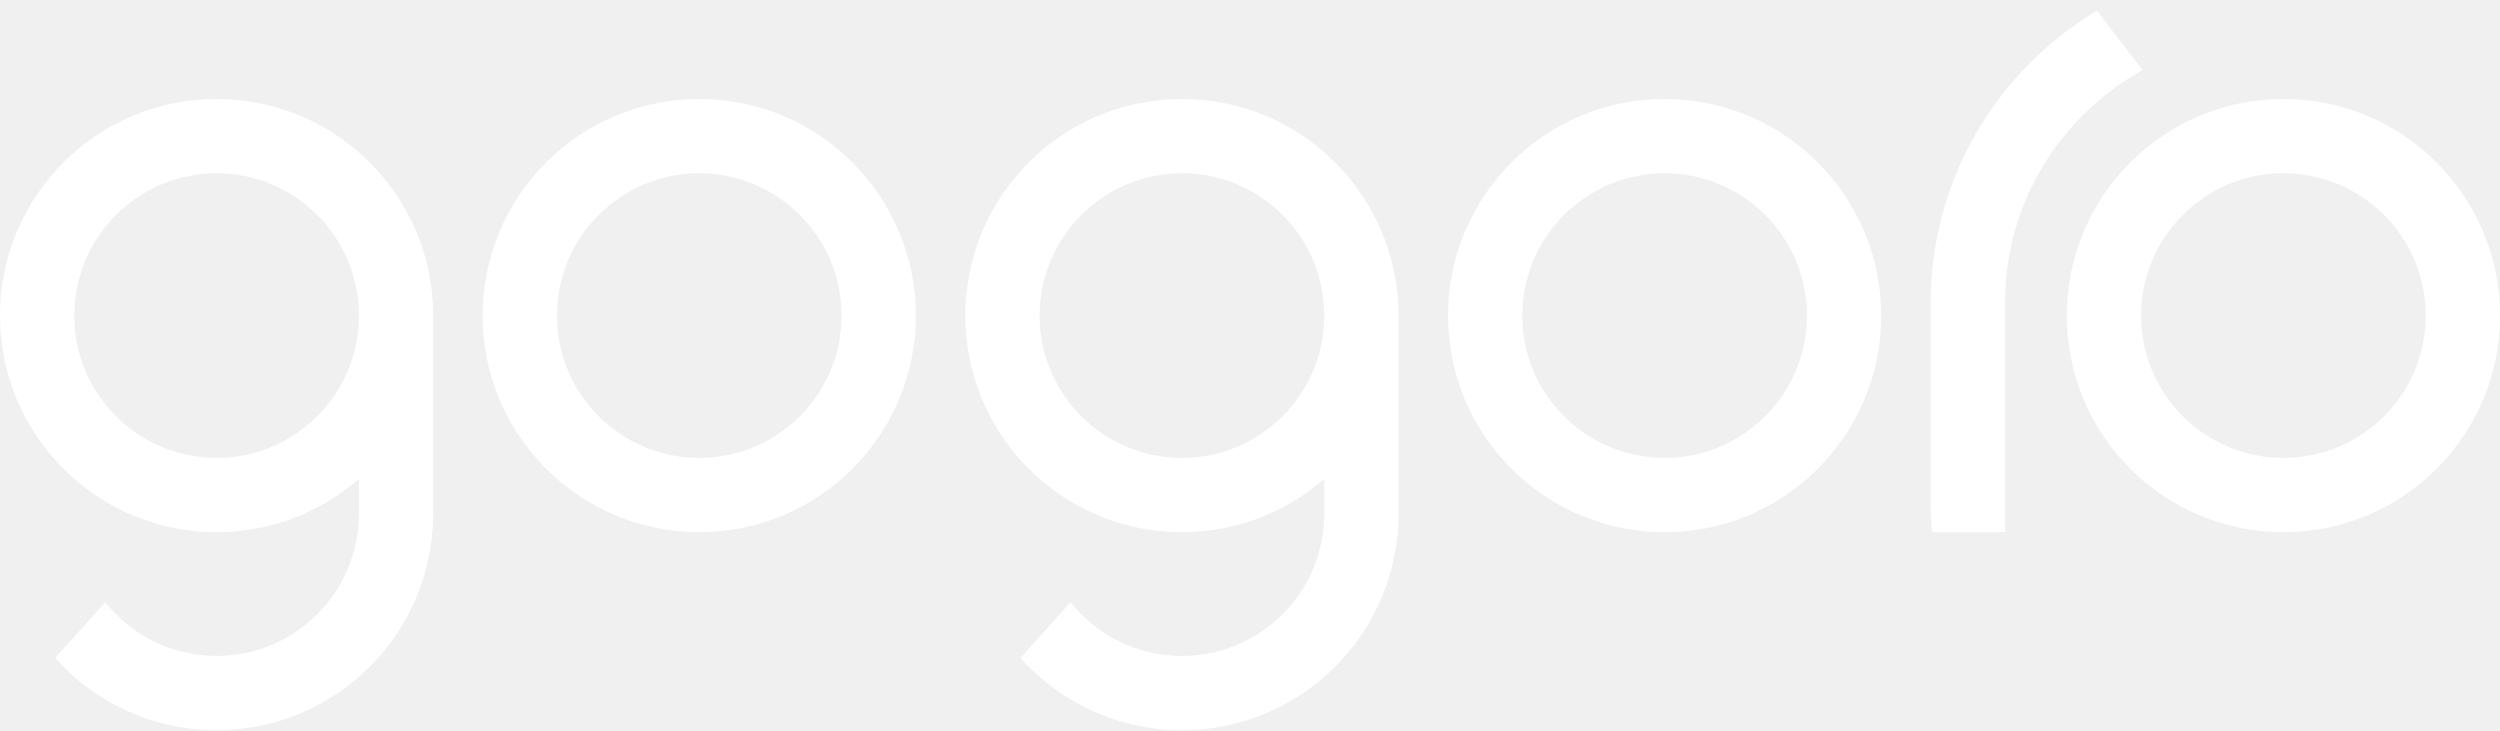
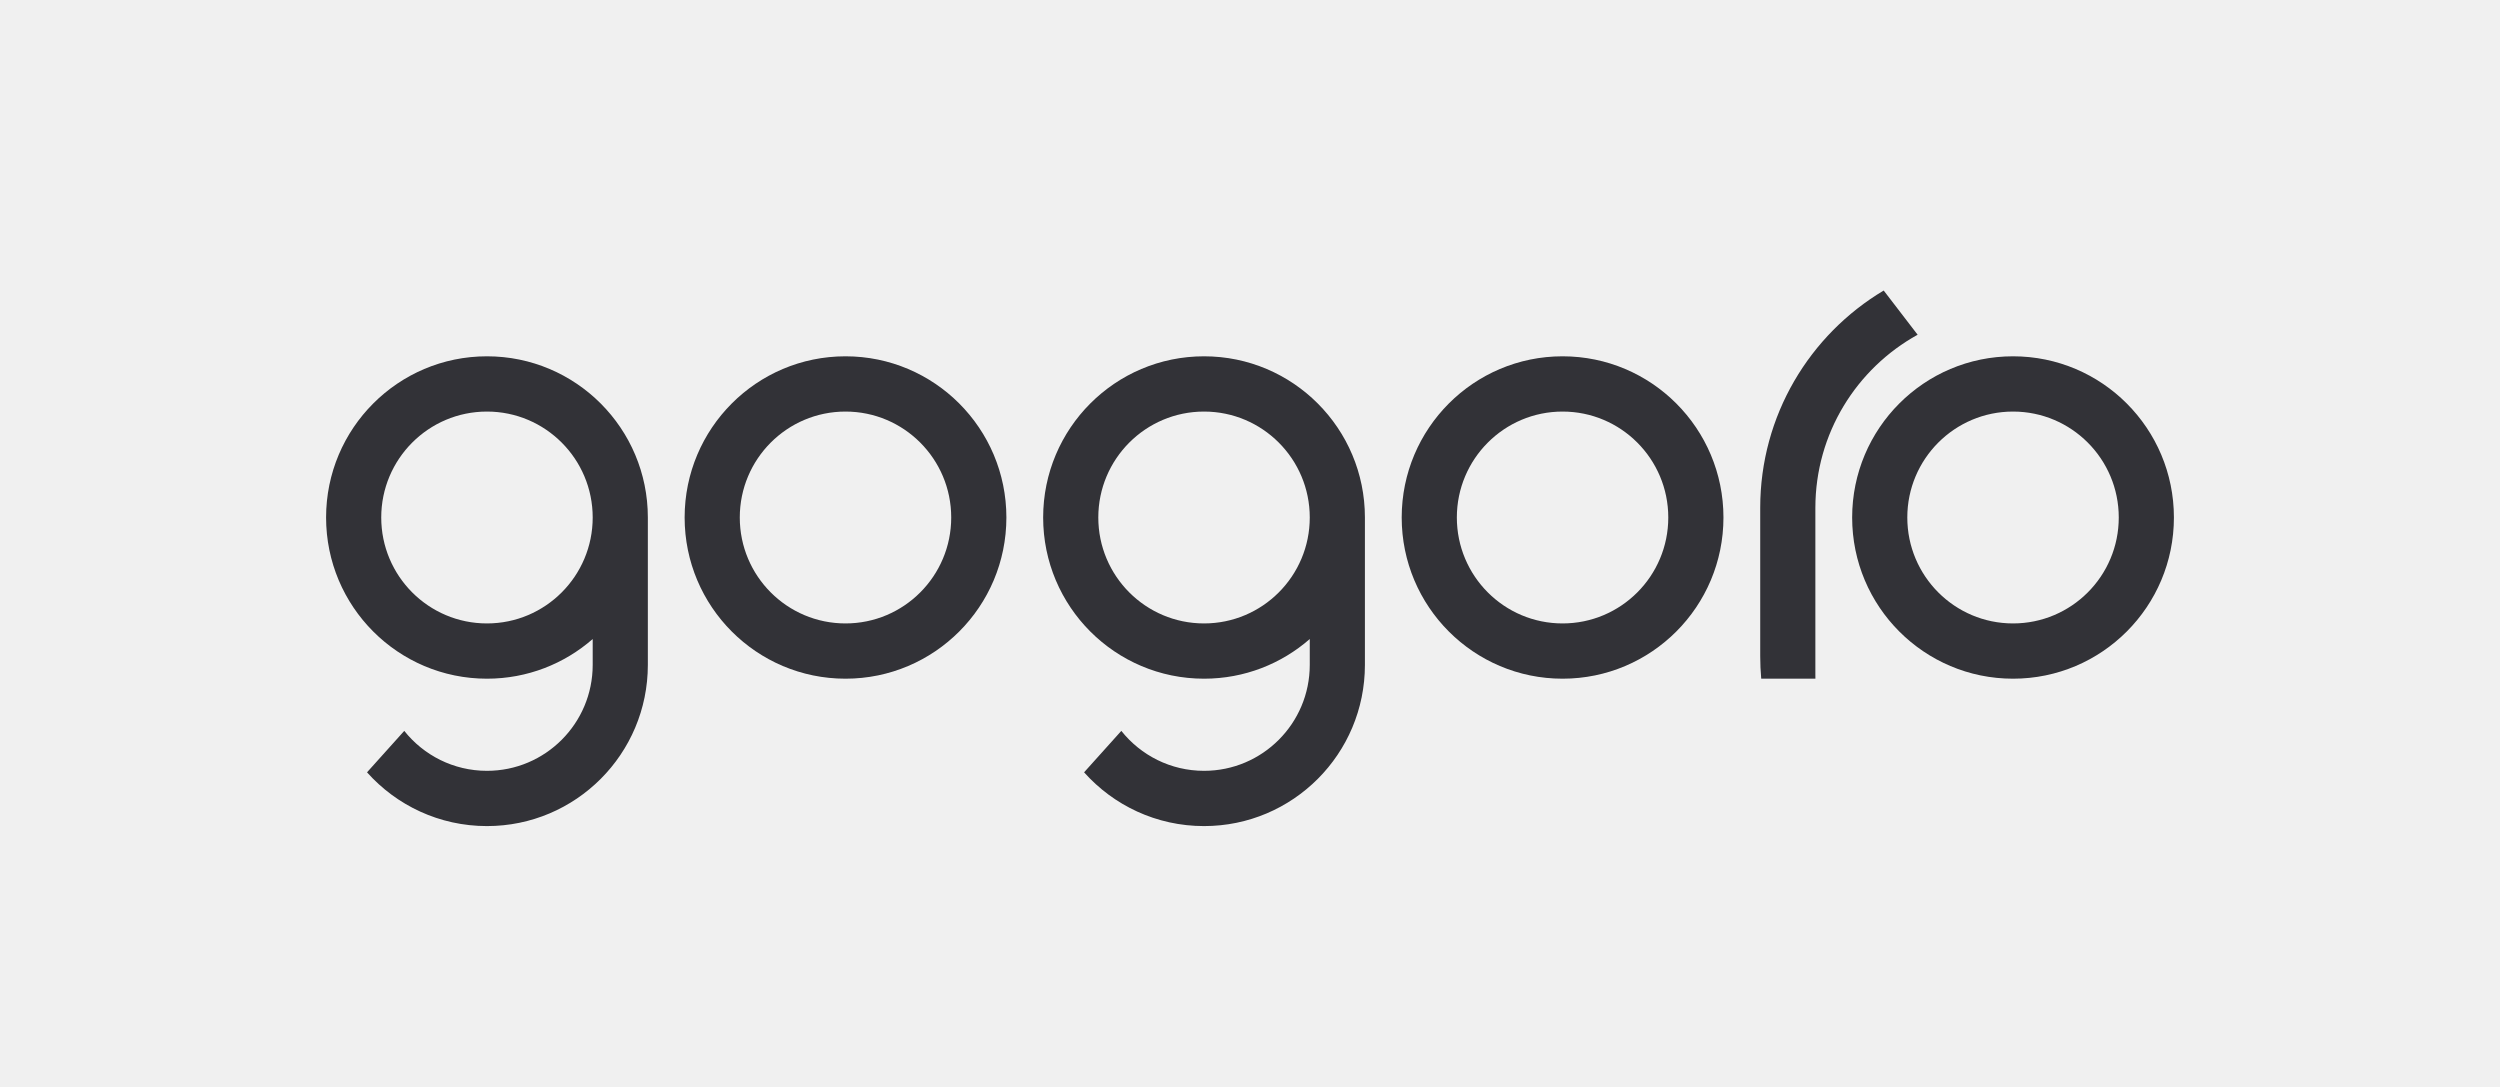
- <svg xmlns="http://www.w3.org/2000/svg" width="202px" height="59px" viewBox="0 0 202 59" version="1.1">
+ <svg xmlns="http://www.w3.org/2000/svg" width="115px" height="50px" viewBox="0 0 115 50" version="1.1">
  <defs />
-   <g id="Page-1" stroke="none" stroke-width="1" fill="none" fill-rule="evenodd">
-     <g id="iPhone-8-Copy-11" transform="translate(-83, -524)" fill="#FFFFFF">
-       <g id="gogoro" transform="translate(83, 524)">
-         <path d="M134.5,43 C124.835,43 117,35.165 117,25.5 C117,15.835 124.835,8 134.5,8 C144.165,8 152,15.835 152,25.5 C152,35.165 144.165,43 134.5,43 Z M134.5,37 C140.851,37 146,31.851 146,25.5 C146,19.149 140.851,14 134.5,14 C128.149,14 123,19.149 123,25.5 C123,31.851 128.149,37 134.5,37 Z" id="Combined-Shape" />
-         <path d="M184.5,43 C174.835,43 167,35.165 167,25.5 C167,15.835 174.835,8 184.5,8 C194.165,8 202,15.835 202,25.5 C202,35.165 194.165,43 184.5,43 Z M184.5,37 C190.851,37 196,31.851 196,25.5 C196,19.149 190.851,14 184.5,14 C178.149,14 173,19.149 173,25.5 C173,31.851 178.149,37 184.5,37 Z" id="Combined-Shape-Copy-2" />
-         <path d="M56.5,43 C46.835,43 39,35.165 39,25.5 C39,15.835 46.835,8 56.5,8 C66.165,8 74,15.835 74,25.5 C74,35.165 66.165,43 56.5,43 Z M56.5,37 C62.851,37 68,31.851 68,25.5 C68,19.149 62.851,14 56.5,14 C50.149,14 45,19.149 45,25.5 C45,31.851 50.149,37 56.5,37 Z" id="Combined-Shape-Copy" />
-         <path d="M113,25.5 L113,41.5 C113,51.165 105.165,59 95.5,59 C90.315,59 85.657,56.745 82.453,53.163 L86.503,48.663 C88.61,51.306 91.857,53 95.5,53 C101.851,53 107,47.851 107,41.5 L107,38.691 C103.925,41.375 99.902,43 95.5,43 C85.835,43 78,35.165 78,25.5 C78,15.835 85.835,8 95.5,8 C105.165,8 113,15.835 113,25.5 Z M95.5,37 C101.851,37 107,31.851 107,25.5 C107,19.149 101.851,14 95.5,14 C89.149,14 84,19.149 84,25.5 C84,31.851 89.149,37 95.5,37 Z" id="Combined-Shape" />
-         <path d="M35,25.5 L35,41.5 C35,51.165 27.165,59 17.5,59 C12.315,59 7.657,56.745 4.453,53.163 L8.503,48.663 C10.61,51.306 13.857,53 17.5,53 C23.851,53 29,47.851 29,41.5 L29,38.691 C25.925,41.375 21.902,43 17.5,43 C7.835,43 0,35.165 0,25.5 C0,15.835 7.835,8 17.5,8 C27.165,8 35,15.835 35,25.5 Z M17.5,37 C23.851,37 29,31.851 29,25.5 C29,19.149 23.851,14 17.5,14 C11.149,14 6,19.149 6,25.5 C6,31.851 11.149,37 17.5,37 Z" id="Combined-Shape-Copy-3" />
-         <path d="M156.112,43 C156.038,42.177 156,41.343 156,40.5 L156,24.5 C156,14.452 161.389,5.663 169.434,0.864 L173.126,5.664 C166.493,9.325 162,16.388 162,24.5 L162,42.5 C162,42.667 162.002,42.834 162.006,43 L156.112,43 Z" id="Combined-Shape" />
-       </g>
+   <g id="gogoro" stroke="none" stroke-width="1" fill="none" fill-rule="evenodd">
+     <g transform="translate(15, 13)" fill="#323237">
+       <path d="M56.878,18.22 C52.791,18.22 49.478,14.9 49.478,10.805 C49.478,6.71 52.791,3.39 56.878,3.39 C60.965,3.39 64.279,6.71 64.279,10.805 C64.279,14.9 60.965,18.22 56.878,18.22 Z M56.878,15.678 C59.564,15.678 61.741,13.496 61.741,10.805 C61.741,8.114 59.564,5.932 56.878,5.932 C54.192,5.932 52.015,8.114 52.015,10.805 C52.015,13.496 54.192,15.678 56.878,15.678 Z" id="Combined-Shape" />
+       <path d="M77.6,18.22 C73.512,18.22 70.199,14.9 70.199,10.805 C70.199,6.71 73.512,3.39 77.6,3.39 C81.687,3.39 85,6.71 85,10.805 C85,14.9 81.687,18.22 77.6,18.22 Z M77.6,15.678 C80.285,15.678 82.463,13.496 82.463,10.805 C82.463,8.114 80.285,5.932 77.6,5.932 C74.914,5.932 72.736,8.114 72.736,10.805 C72.736,13.496 74.914,15.678 77.6,15.678 Z" id="Combined-Shape-Copy-2" />
+       <path d="M23.893,18.22 C19.806,18.22 16.493,14.9 16.493,10.805 C16.493,6.71 19.806,3.39 23.893,3.39 C27.98,3.39 31.294,6.71 31.294,10.805 C31.294,14.9 27.98,18.22 23.893,18.22 Z M23.893,15.678 C26.579,15.678 28.756,13.496 28.756,10.805 C28.756,8.114 26.579,5.932 23.893,5.932 C21.207,5.932 19.03,8.114 19.03,10.805 C19.03,13.496 21.207,15.678 23.893,15.678 Z" id="Combined-Shape-Copy" />
+       <path d="M47.786,10.805 L47.786,17.585 C47.786,21.68 44.473,25 40.386,25 C38.193,25 36.223,24.045 34.868,22.527 L36.581,20.62 C37.472,21.74 38.845,22.458 40.386,22.458 C43.071,22.458 45.249,20.276 45.249,17.585 L45.249,16.395 C43.948,17.532 42.247,18.22 40.386,18.22 C36.298,18.22 32.985,14.9 32.985,10.805 C32.985,6.71 36.298,3.39 40.386,3.39 C44.473,3.39 47.786,6.71 47.786,10.805 Z M40.386,15.678 C43.071,15.678 45.249,13.496 45.249,10.805 C45.249,8.114 43.071,5.932 40.386,5.932 C37.7,5.932 35.522,8.114 35.522,10.805 C35.522,13.496 37.7,15.678 40.386,15.678 Z" id="Combined-Shape" />
+       <path d="M14.801,10.805 L14.801,17.585 C14.801,21.68 11.488,25 7.4,25 C5.208,25 3.238,24.045 1.883,22.527 L3.596,20.62 C4.487,21.74 5.86,22.458 7.4,22.458 C10.086,22.458 12.264,20.276 12.264,17.585 L12.264,16.395 C10.963,17.532 9.262,18.22 7.4,18.22 C3.313,18.22 0,14.9 0,10.805 C0,6.71 3.313,3.39 7.4,3.39 C11.488,3.39 14.801,6.71 14.801,10.805 Z M7.4,15.678 C10.086,15.678 12.264,13.496 12.264,10.805 C12.264,8.114 10.086,5.932 7.4,5.932 C4.715,5.932 2.537,8.114 2.537,10.805 C2.537,13.496 4.715,15.678 7.4,15.678 Z" id="Combined-Shape-Copy-3" />
+       <path d="M66.016,18.22 C65.986,17.879 65.97,17.533 65.97,17.184 L65.97,10.358 C65.97,6.11 68.248,2.393 71.65,0.364 L73.211,2.398 C70.407,3.947 68.507,6.933 68.507,10.363 L68.507,18.027 C68.507,18.091 68.508,18.156 68.509,18.22 L66.016,18.22 Z" id="Combined-Shape" />
    </g>
  </g>
</svg>
